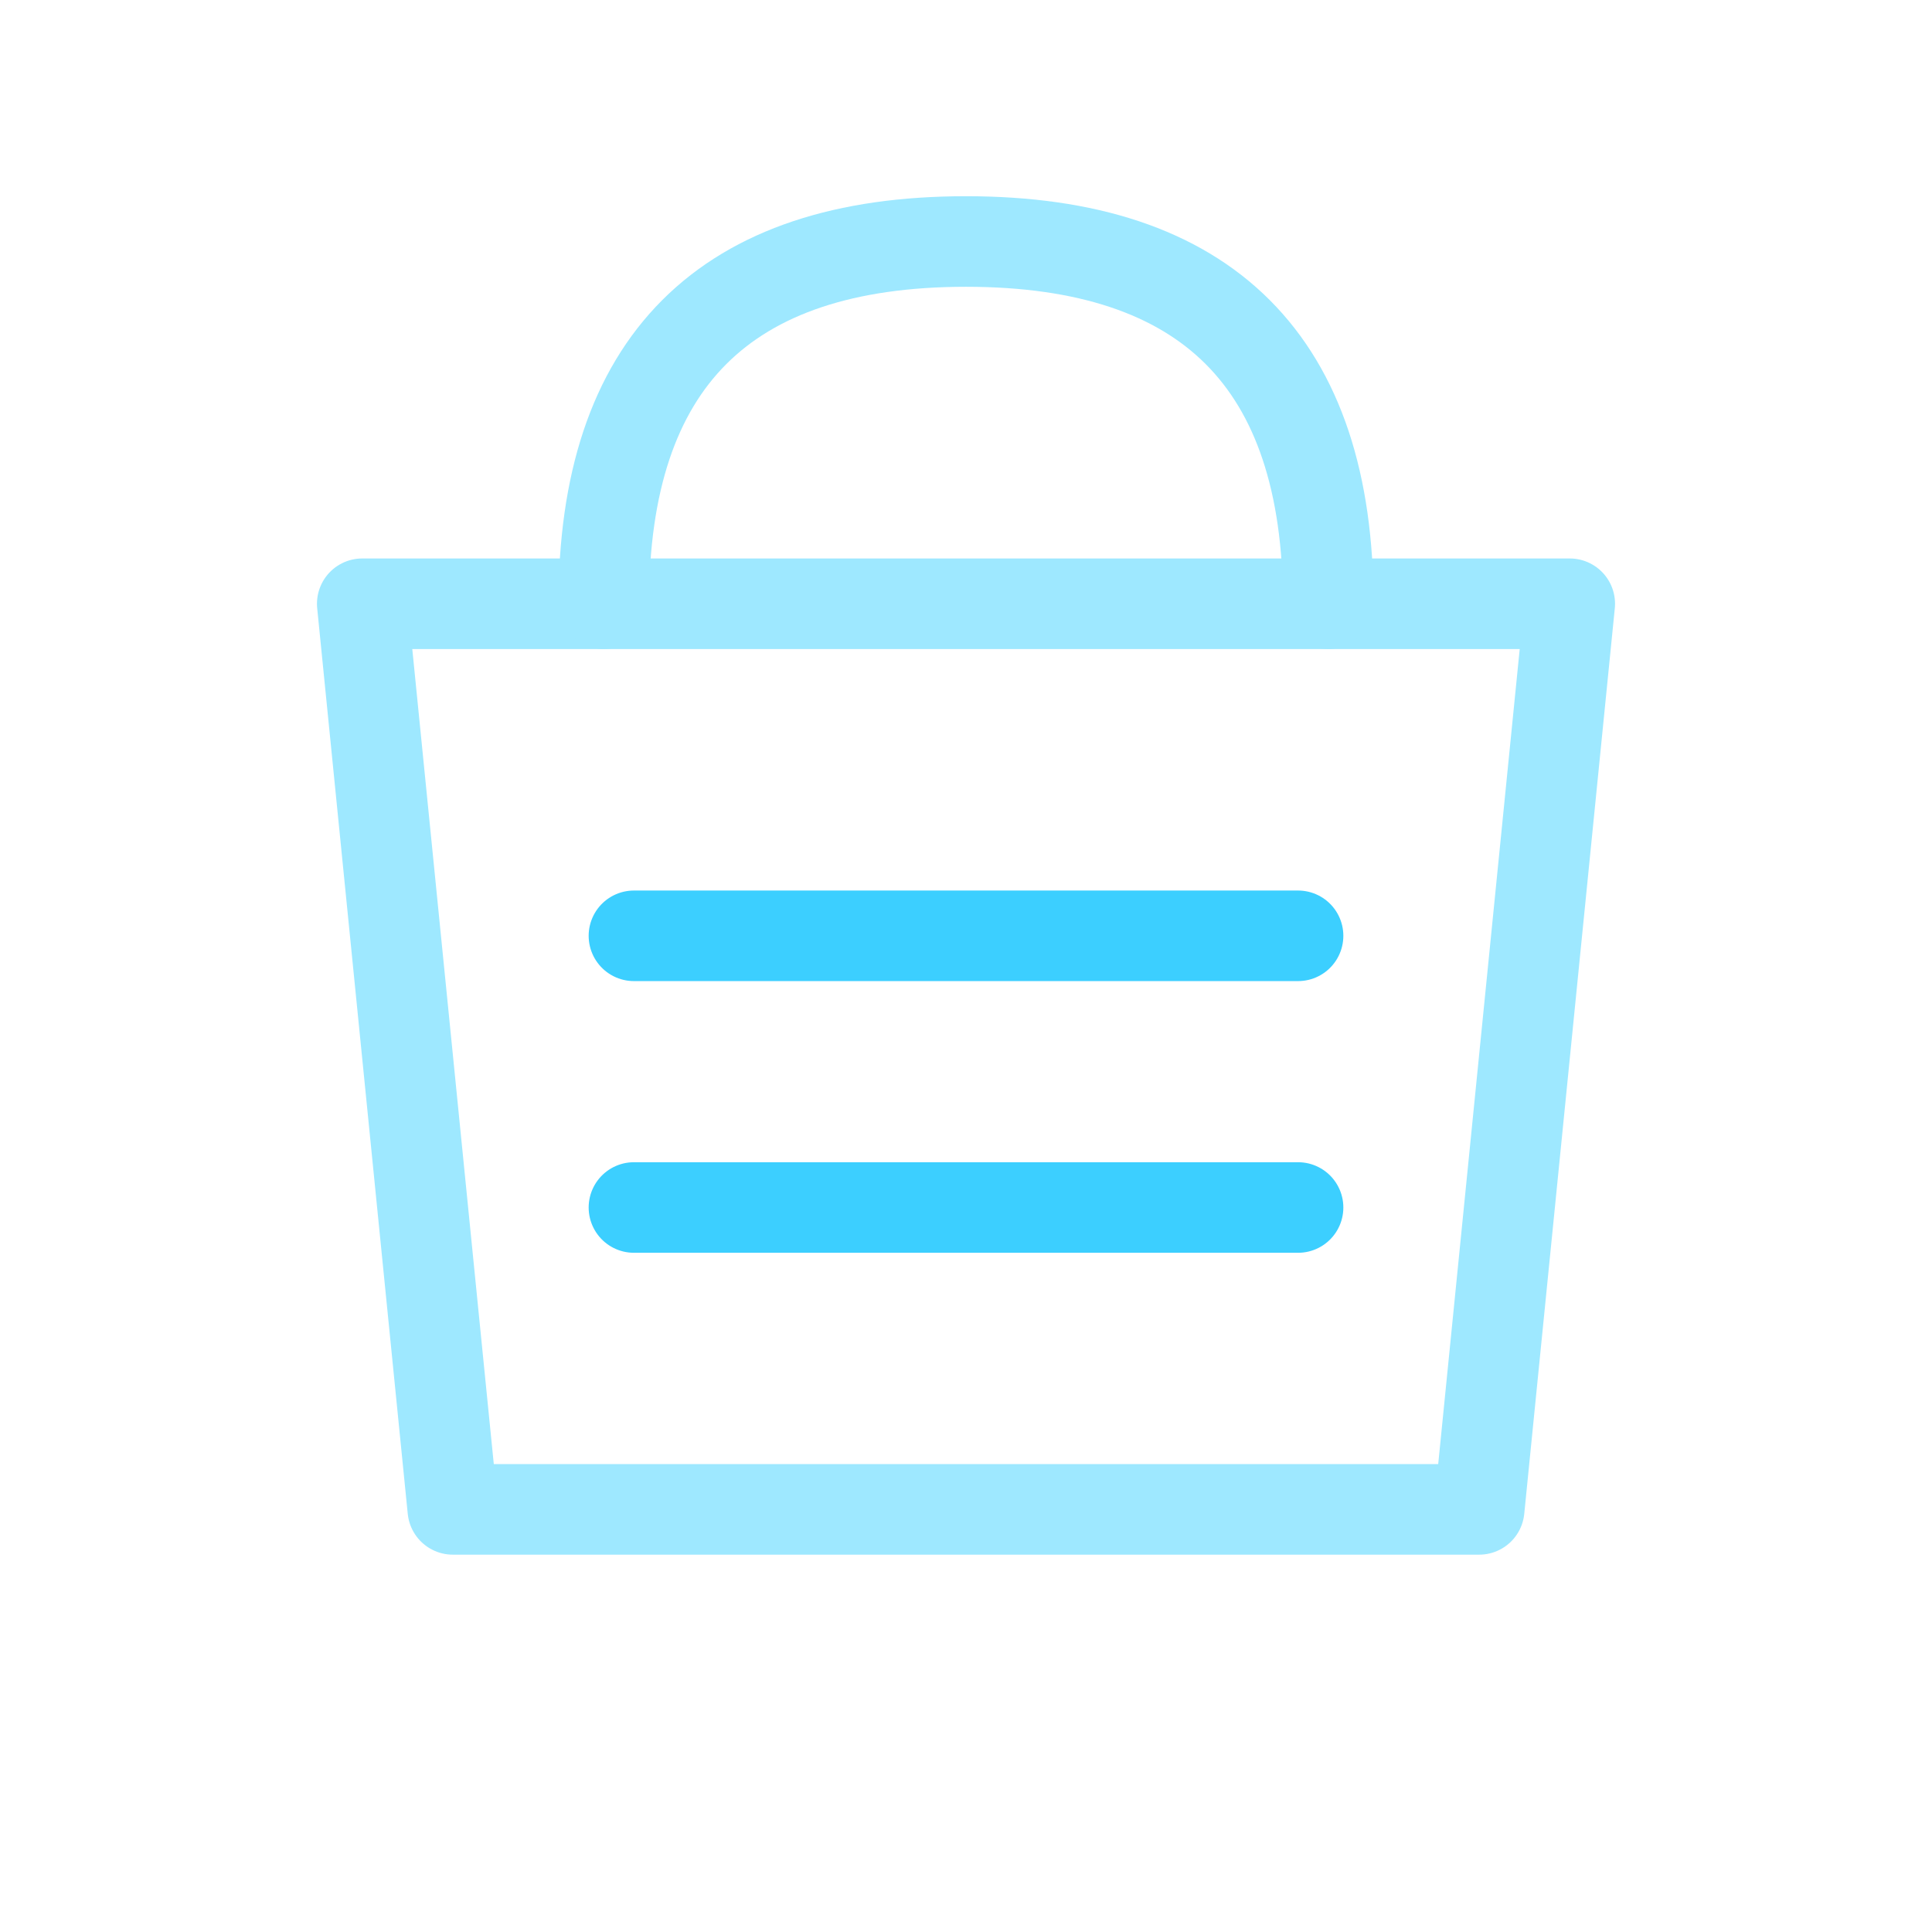
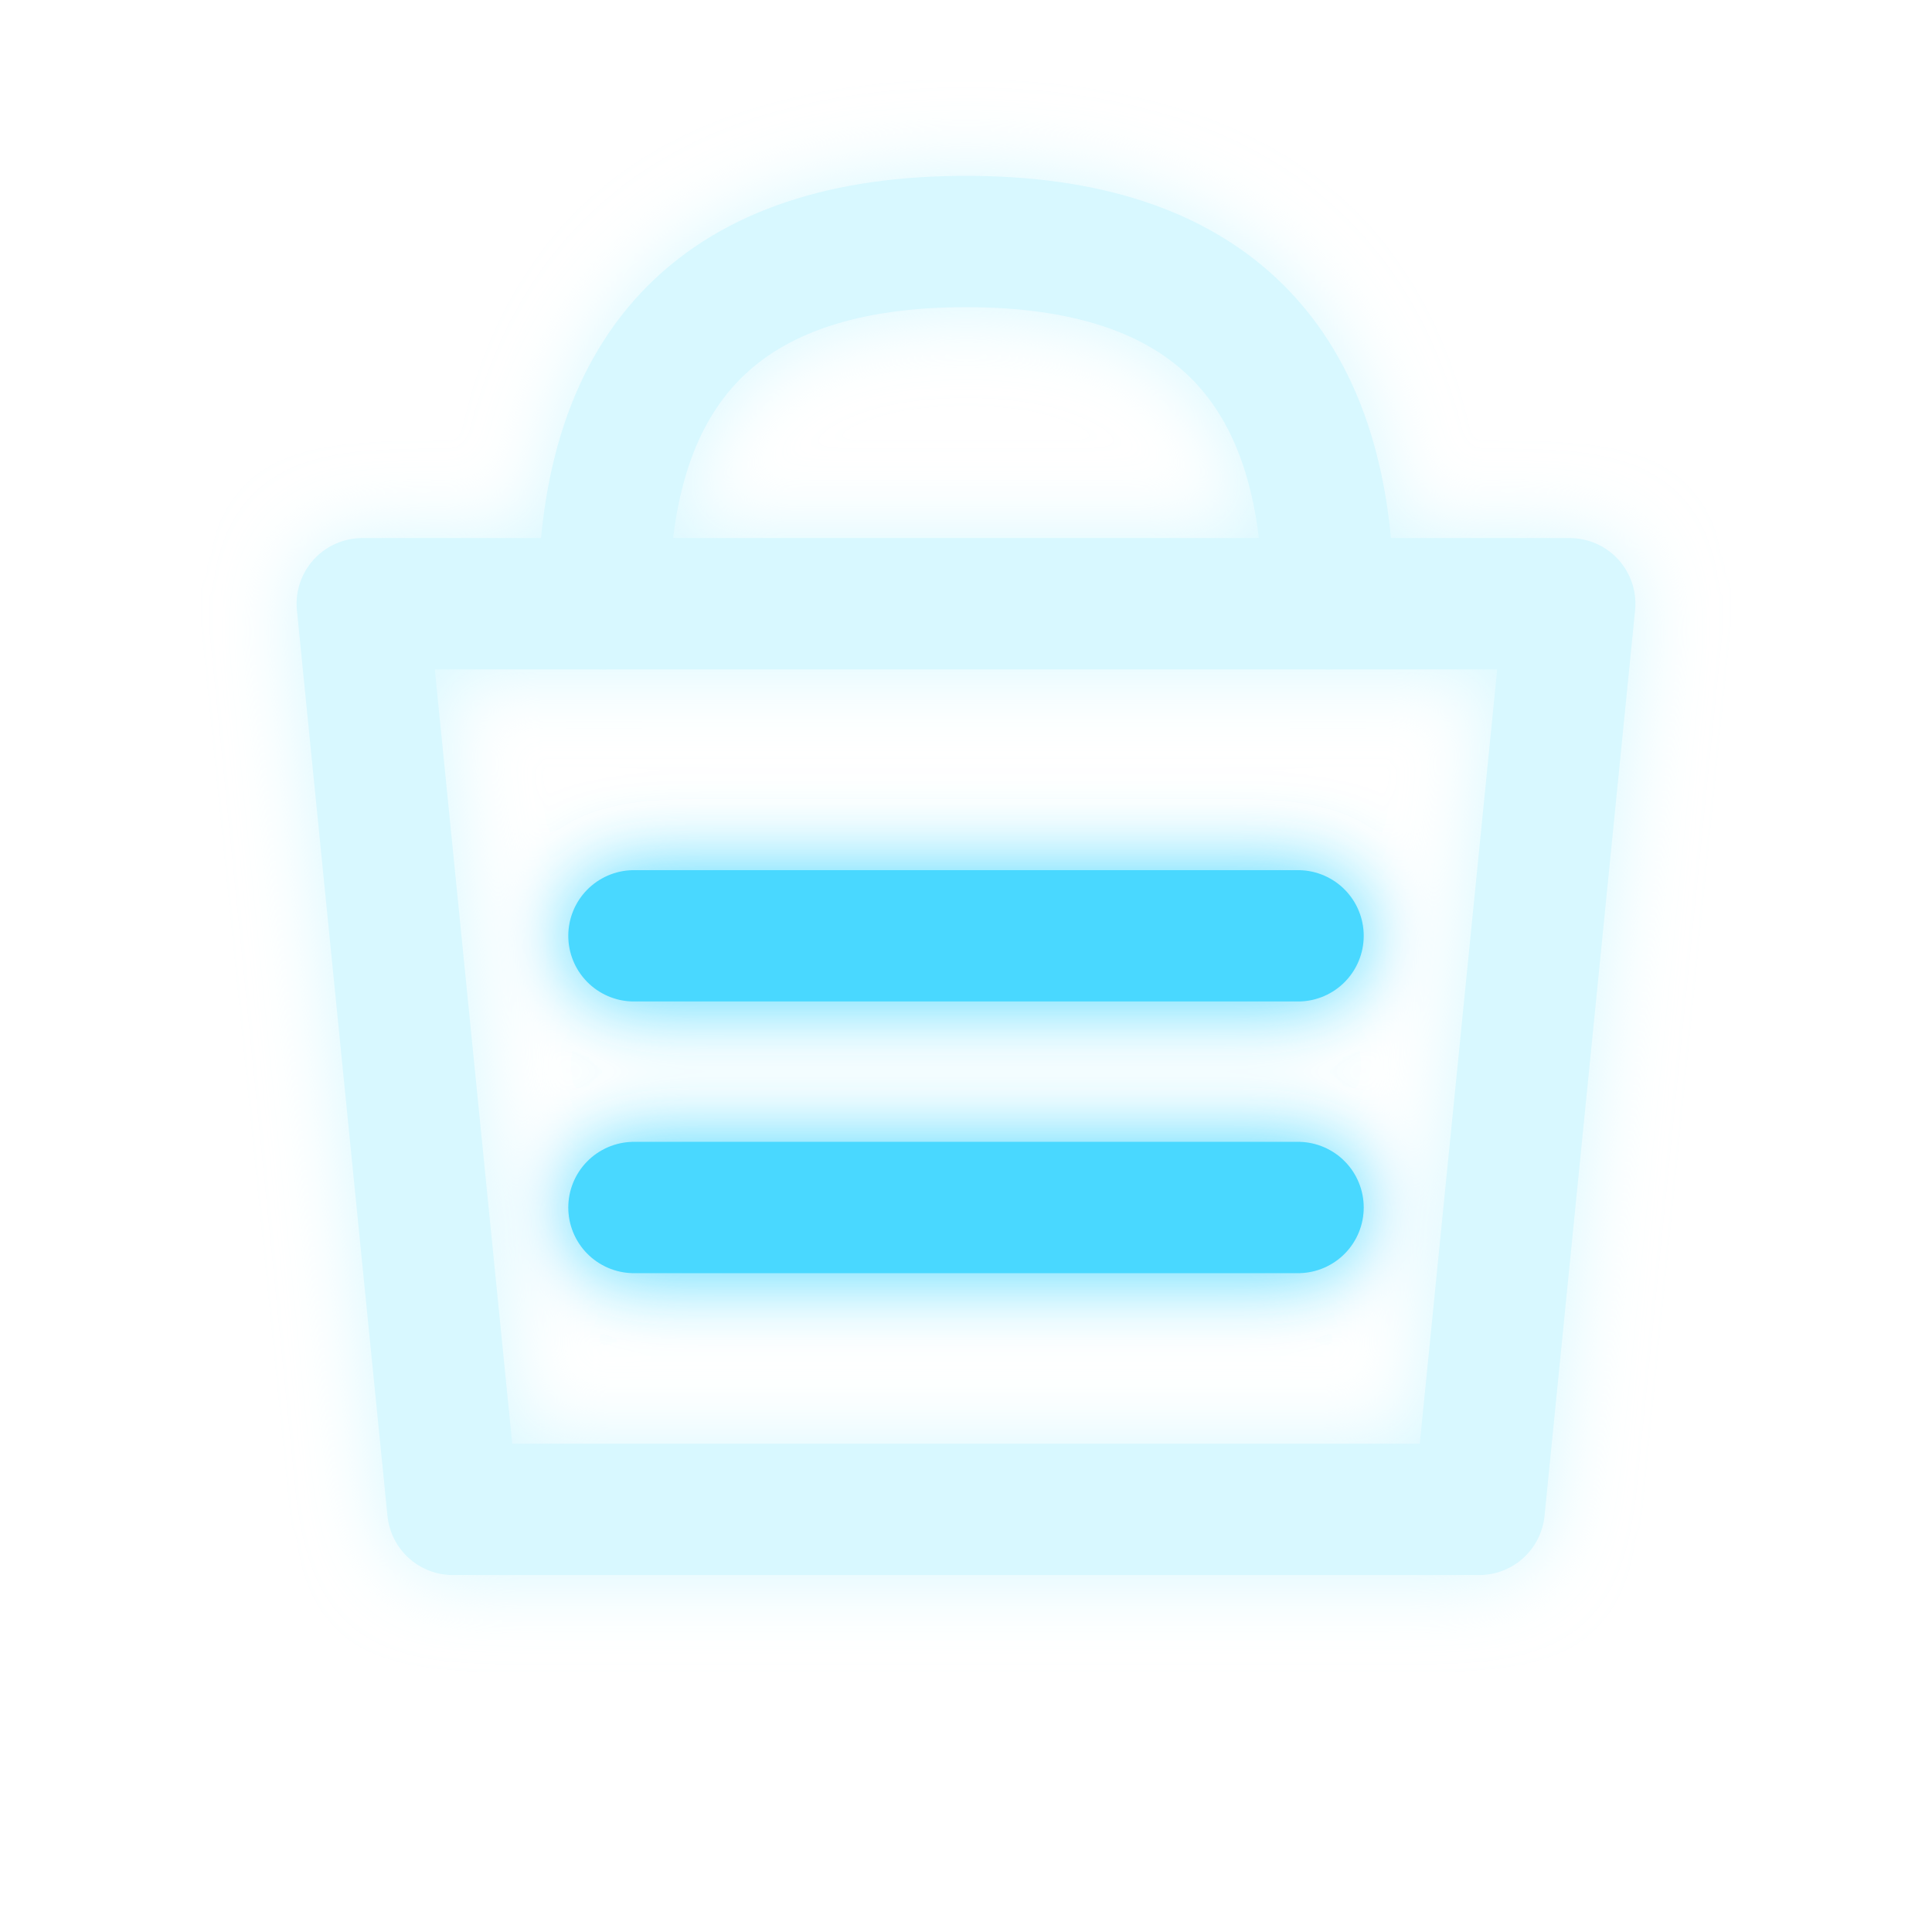
<svg xmlns="http://www.w3.org/2000/svg" viewBox="0 0 64 64" fill="none" stroke-linecap="round" stroke-linejoin="round">
-   <path stroke="#9ee8ff" stroke-width="3" d="M12 20h40l-3 30H15z" />
-   <path stroke="#9ee8ff" stroke-width="3" d="M20 20c0-8 4-12 12-12s12 4 12 12" />
-   <path stroke="#3ccfff" stroke-width="3" d="M21 31h22M21 40h22" />
+   <defs>
+     <filter id="glow" x="-40%" y="-40%" width="180%" height="180%">
+       <feGaussianBlur stdDeviation="1.35" result="b" />
+       <feMerge>
+         <feMergeNode in="b" />
+         <feMergeNode in="SourceGraphic" />
+       </feMerge>
+     </filter>
+   </defs>
+   <g filter="url(#glow)">
+     <path stroke="#d8f8ff" stroke-width="4.35" d="M12 20h40l-3 30H15z" />
+     <path stroke="#d8f8ff" stroke-width="4.35" d="M20 20c0-8 4-12 12-12s12 4 12 12" />
+     <path stroke="#49d8ff" stroke-width="4.35" d="M21 31h22M21 40h22" />
+   </g>
</svg>
